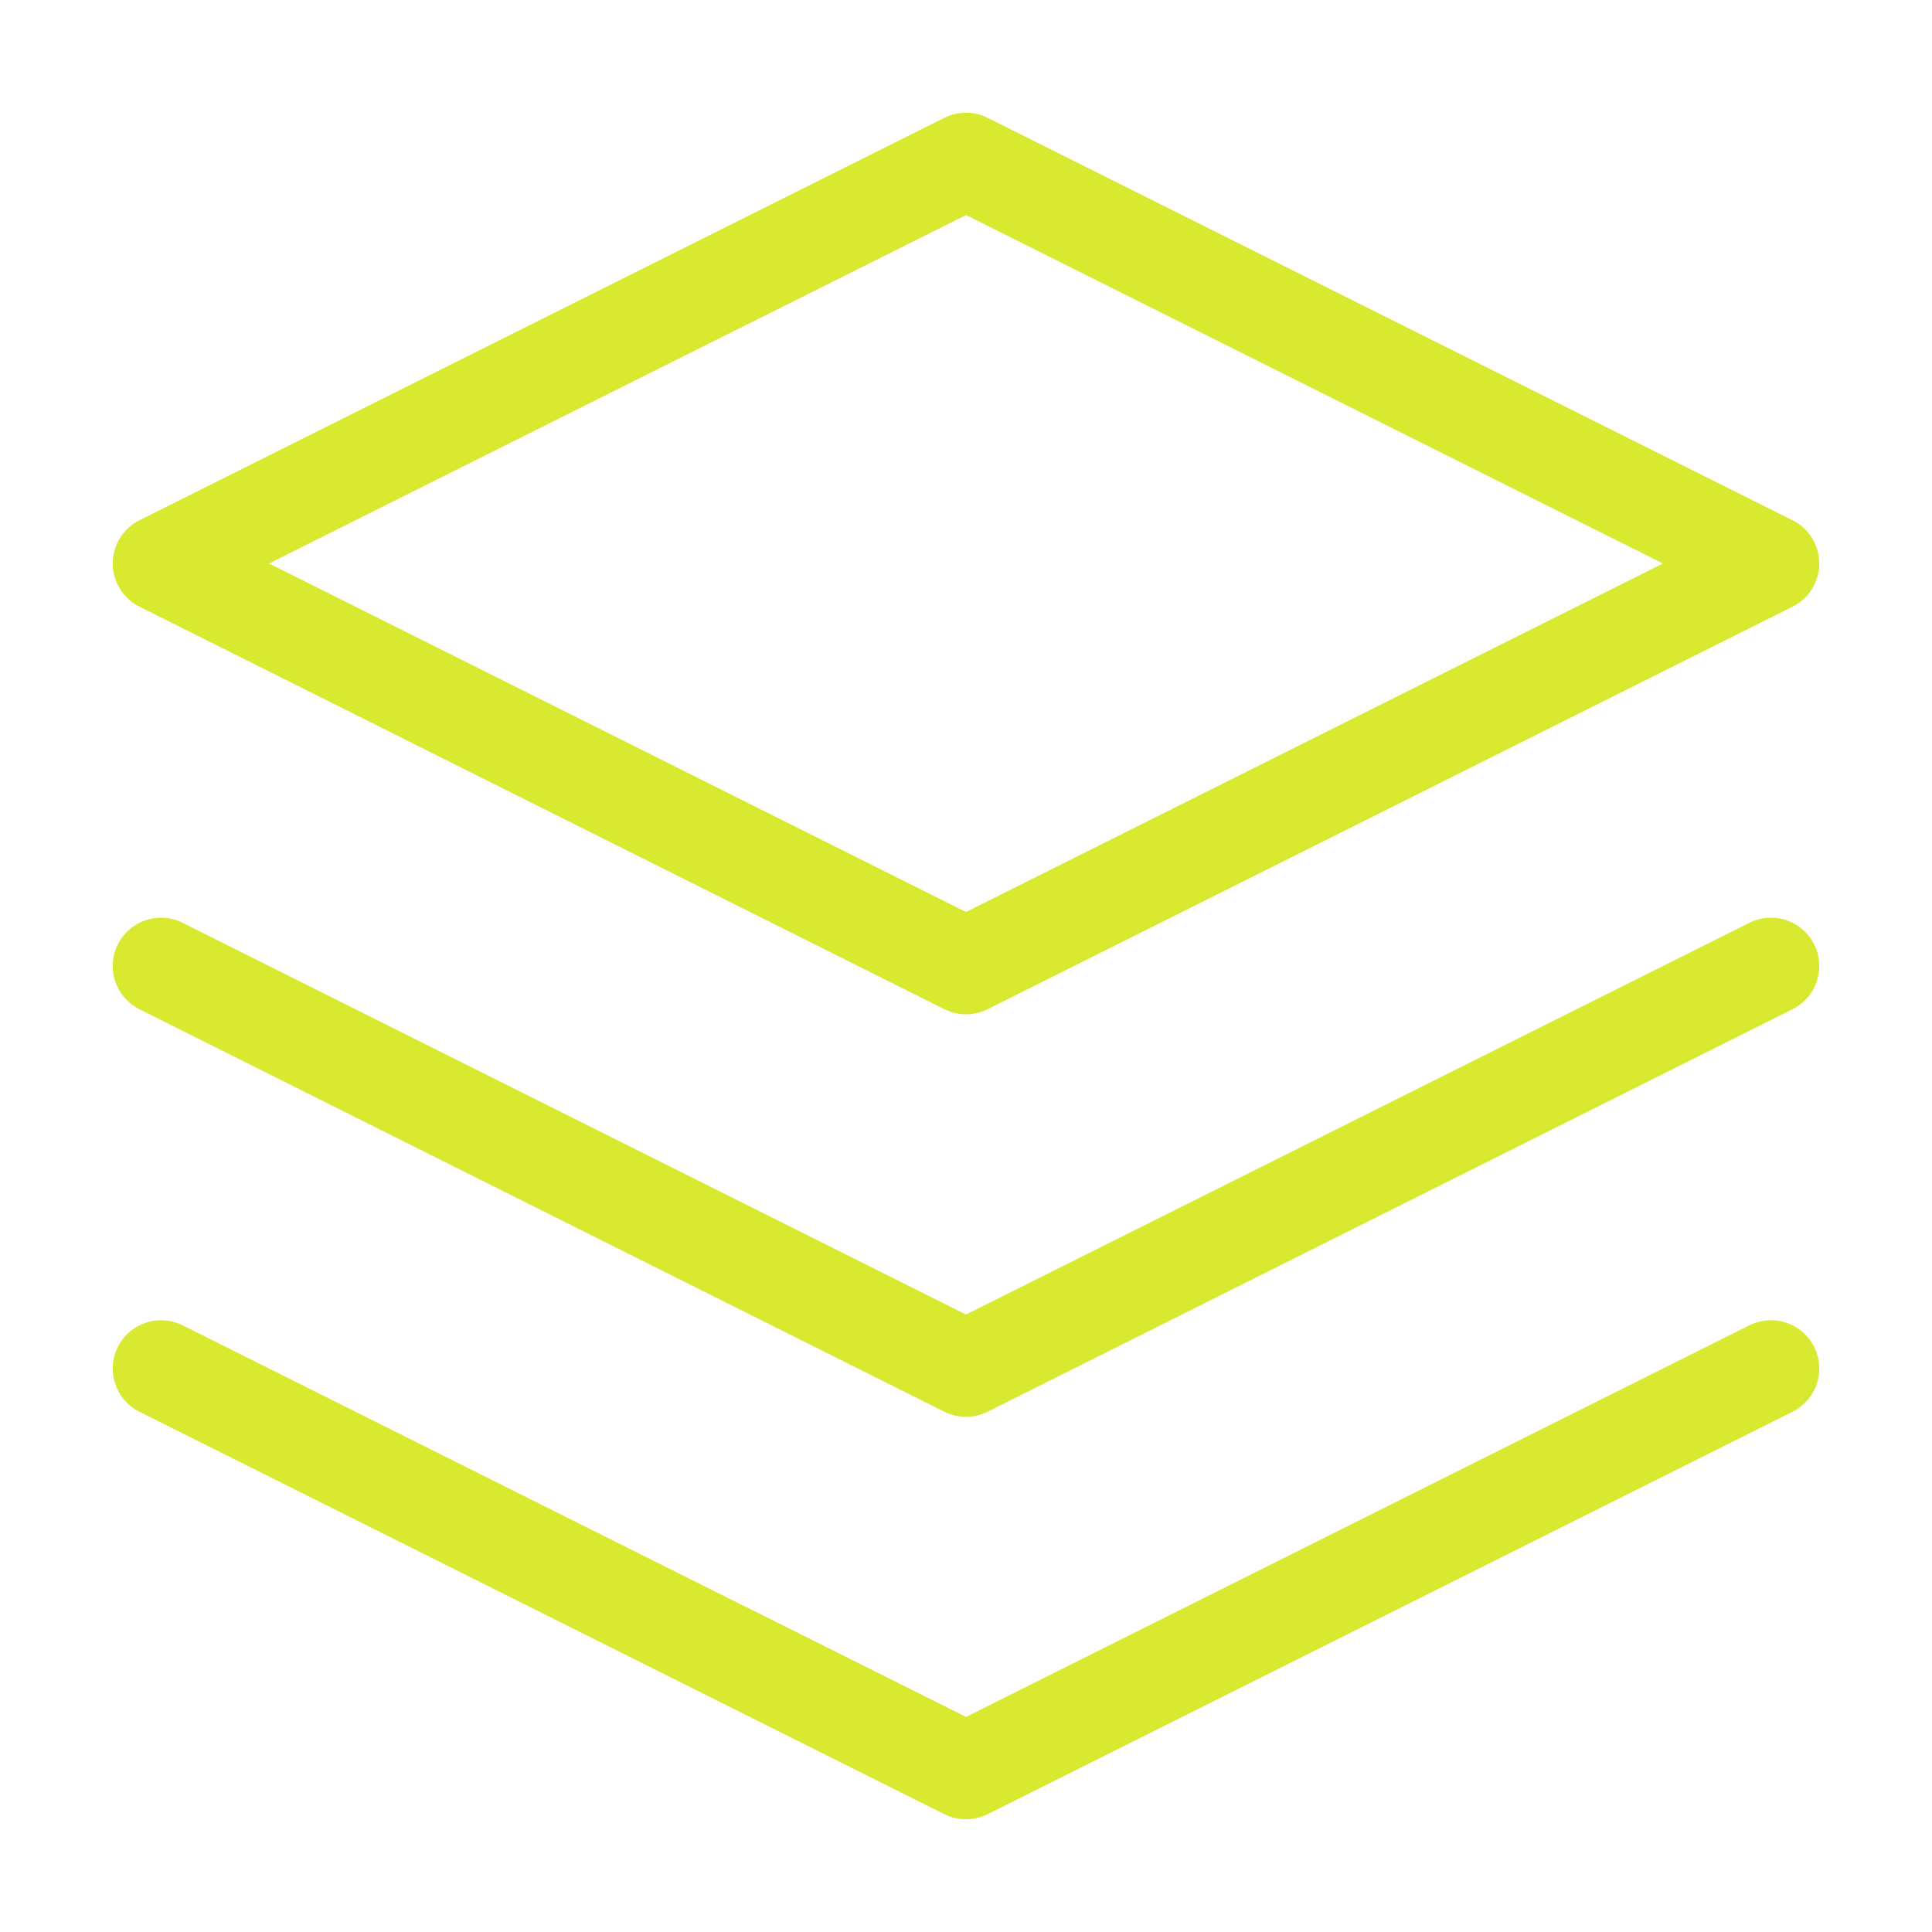
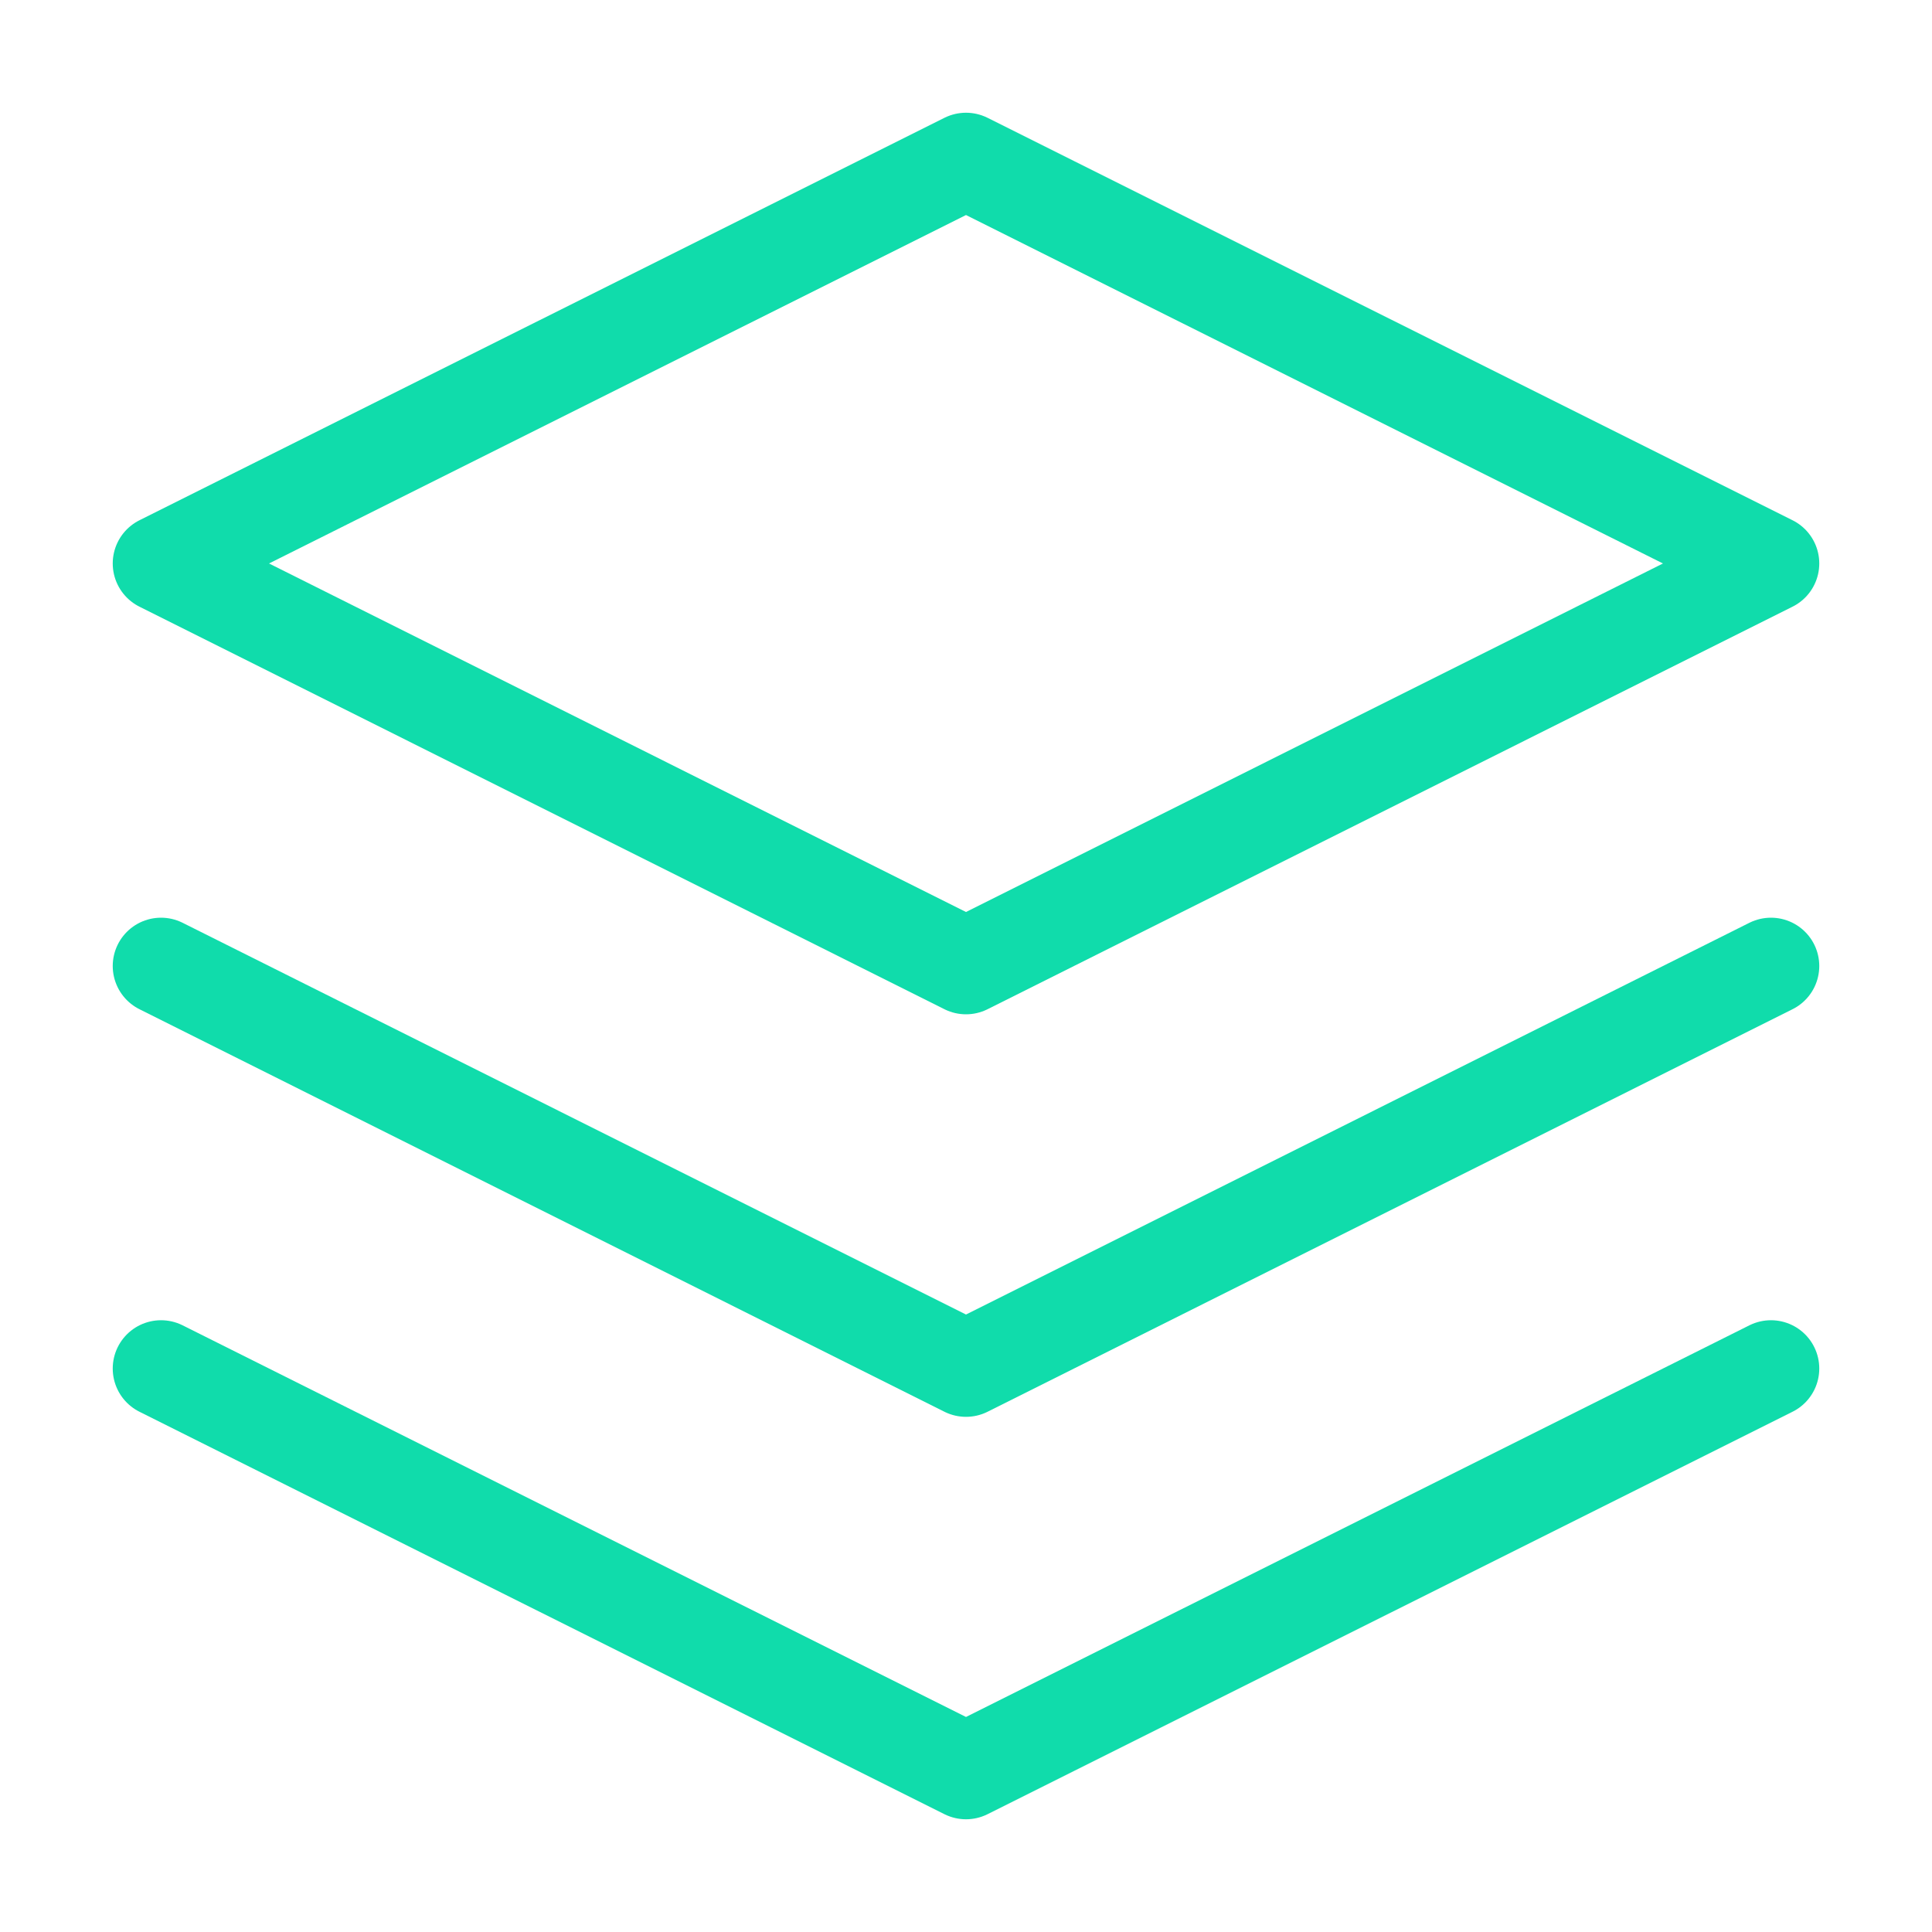
<svg xmlns="http://www.w3.org/2000/svg" width="20" height="20" viewBox="0 0 20 20" fill="none">
-   <path d="M10 1.667L1.667 5.833L10 10L18.333 5.833L10 1.667Z" stroke="#D8E92F" stroke-linecap="round" stroke-linejoin="round" />
-   <path d="M1.667 14.167L10 18.333L18.333 14.167" stroke="#D8E92F" stroke-linecap="round" stroke-linejoin="round" />
-   <path d="M1.667 10L10 14.167L18.333 10" stroke="#D8E92F" stroke-linecap="round" stroke-linejoin="round" />
+   <path d="M10 1.667L1.667 5.833L10 10L18.333 5.833L10 1.667Z" stroke="#10DCAB" stroke-linecap="round" stroke-linejoin="round" />
+   <path d="M1.667 14.167L10 18.333L18.333 14.167" stroke="#10DCAB" stroke-linecap="round" stroke-linejoin="round" />
+   <path d="M1.667 10L10 14.167L18.333 10" stroke="#10DCAB" stroke-linecap="round" stroke-linejoin="round" />
</svg>
